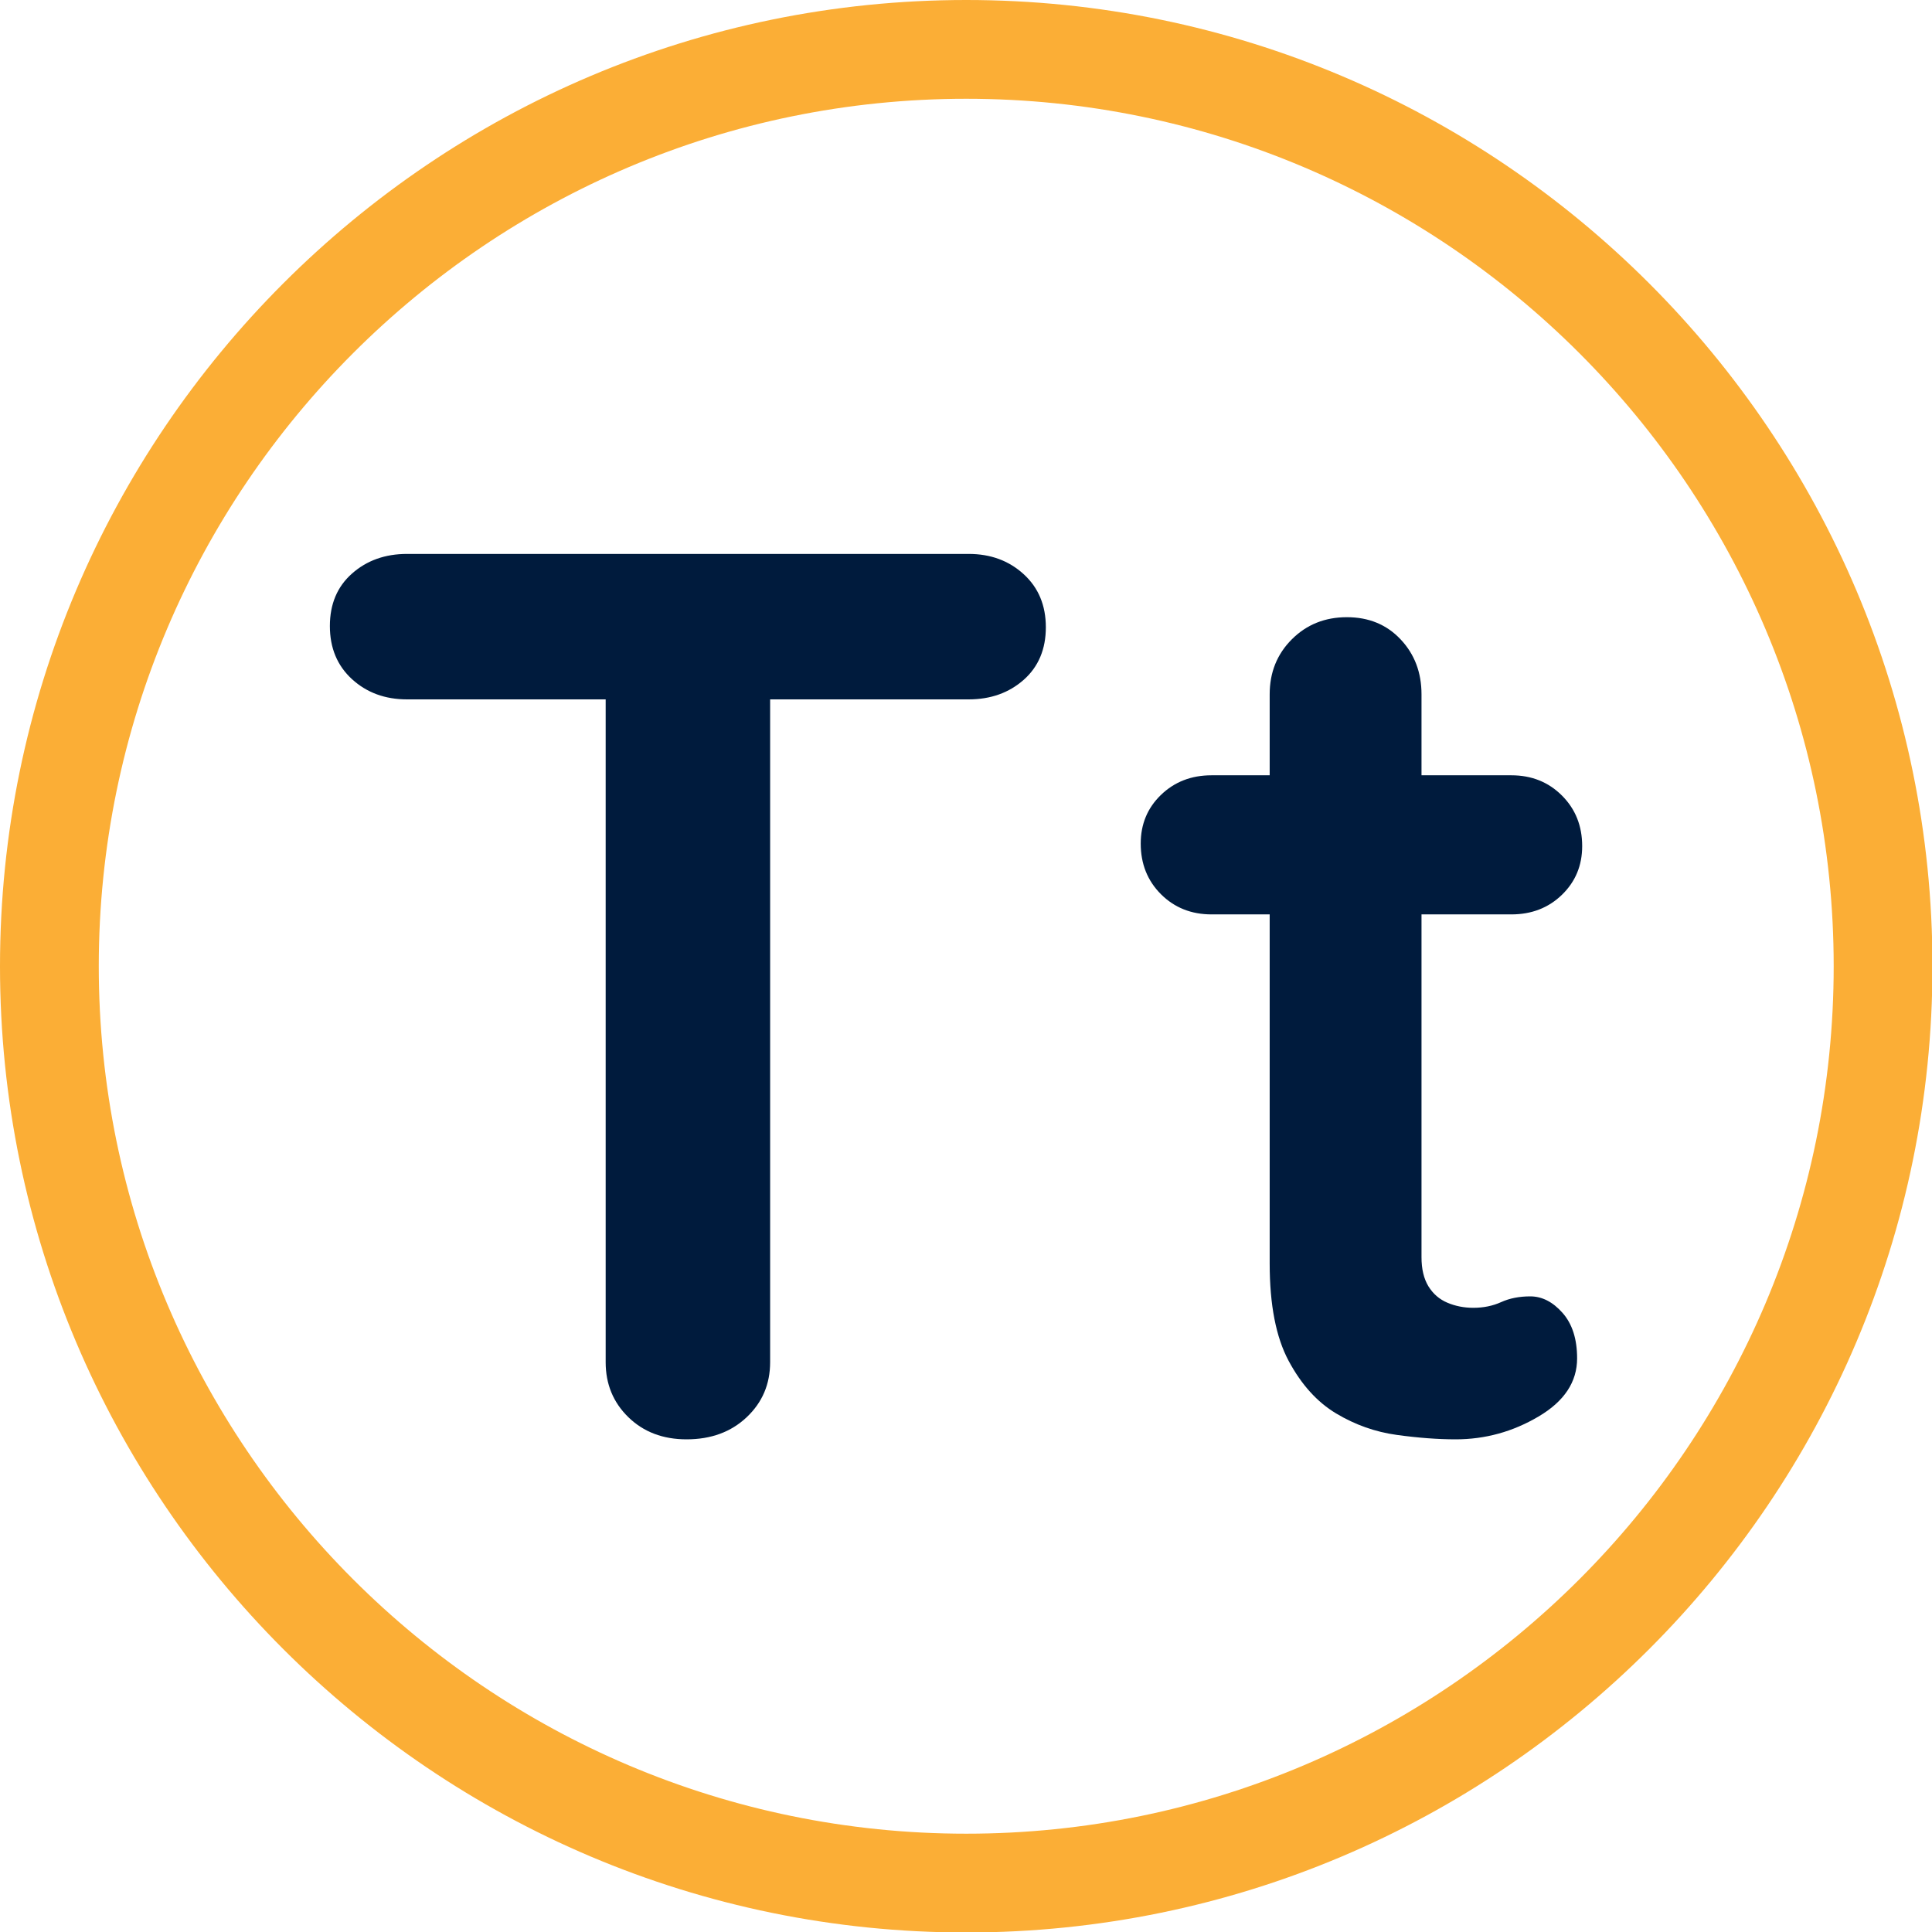
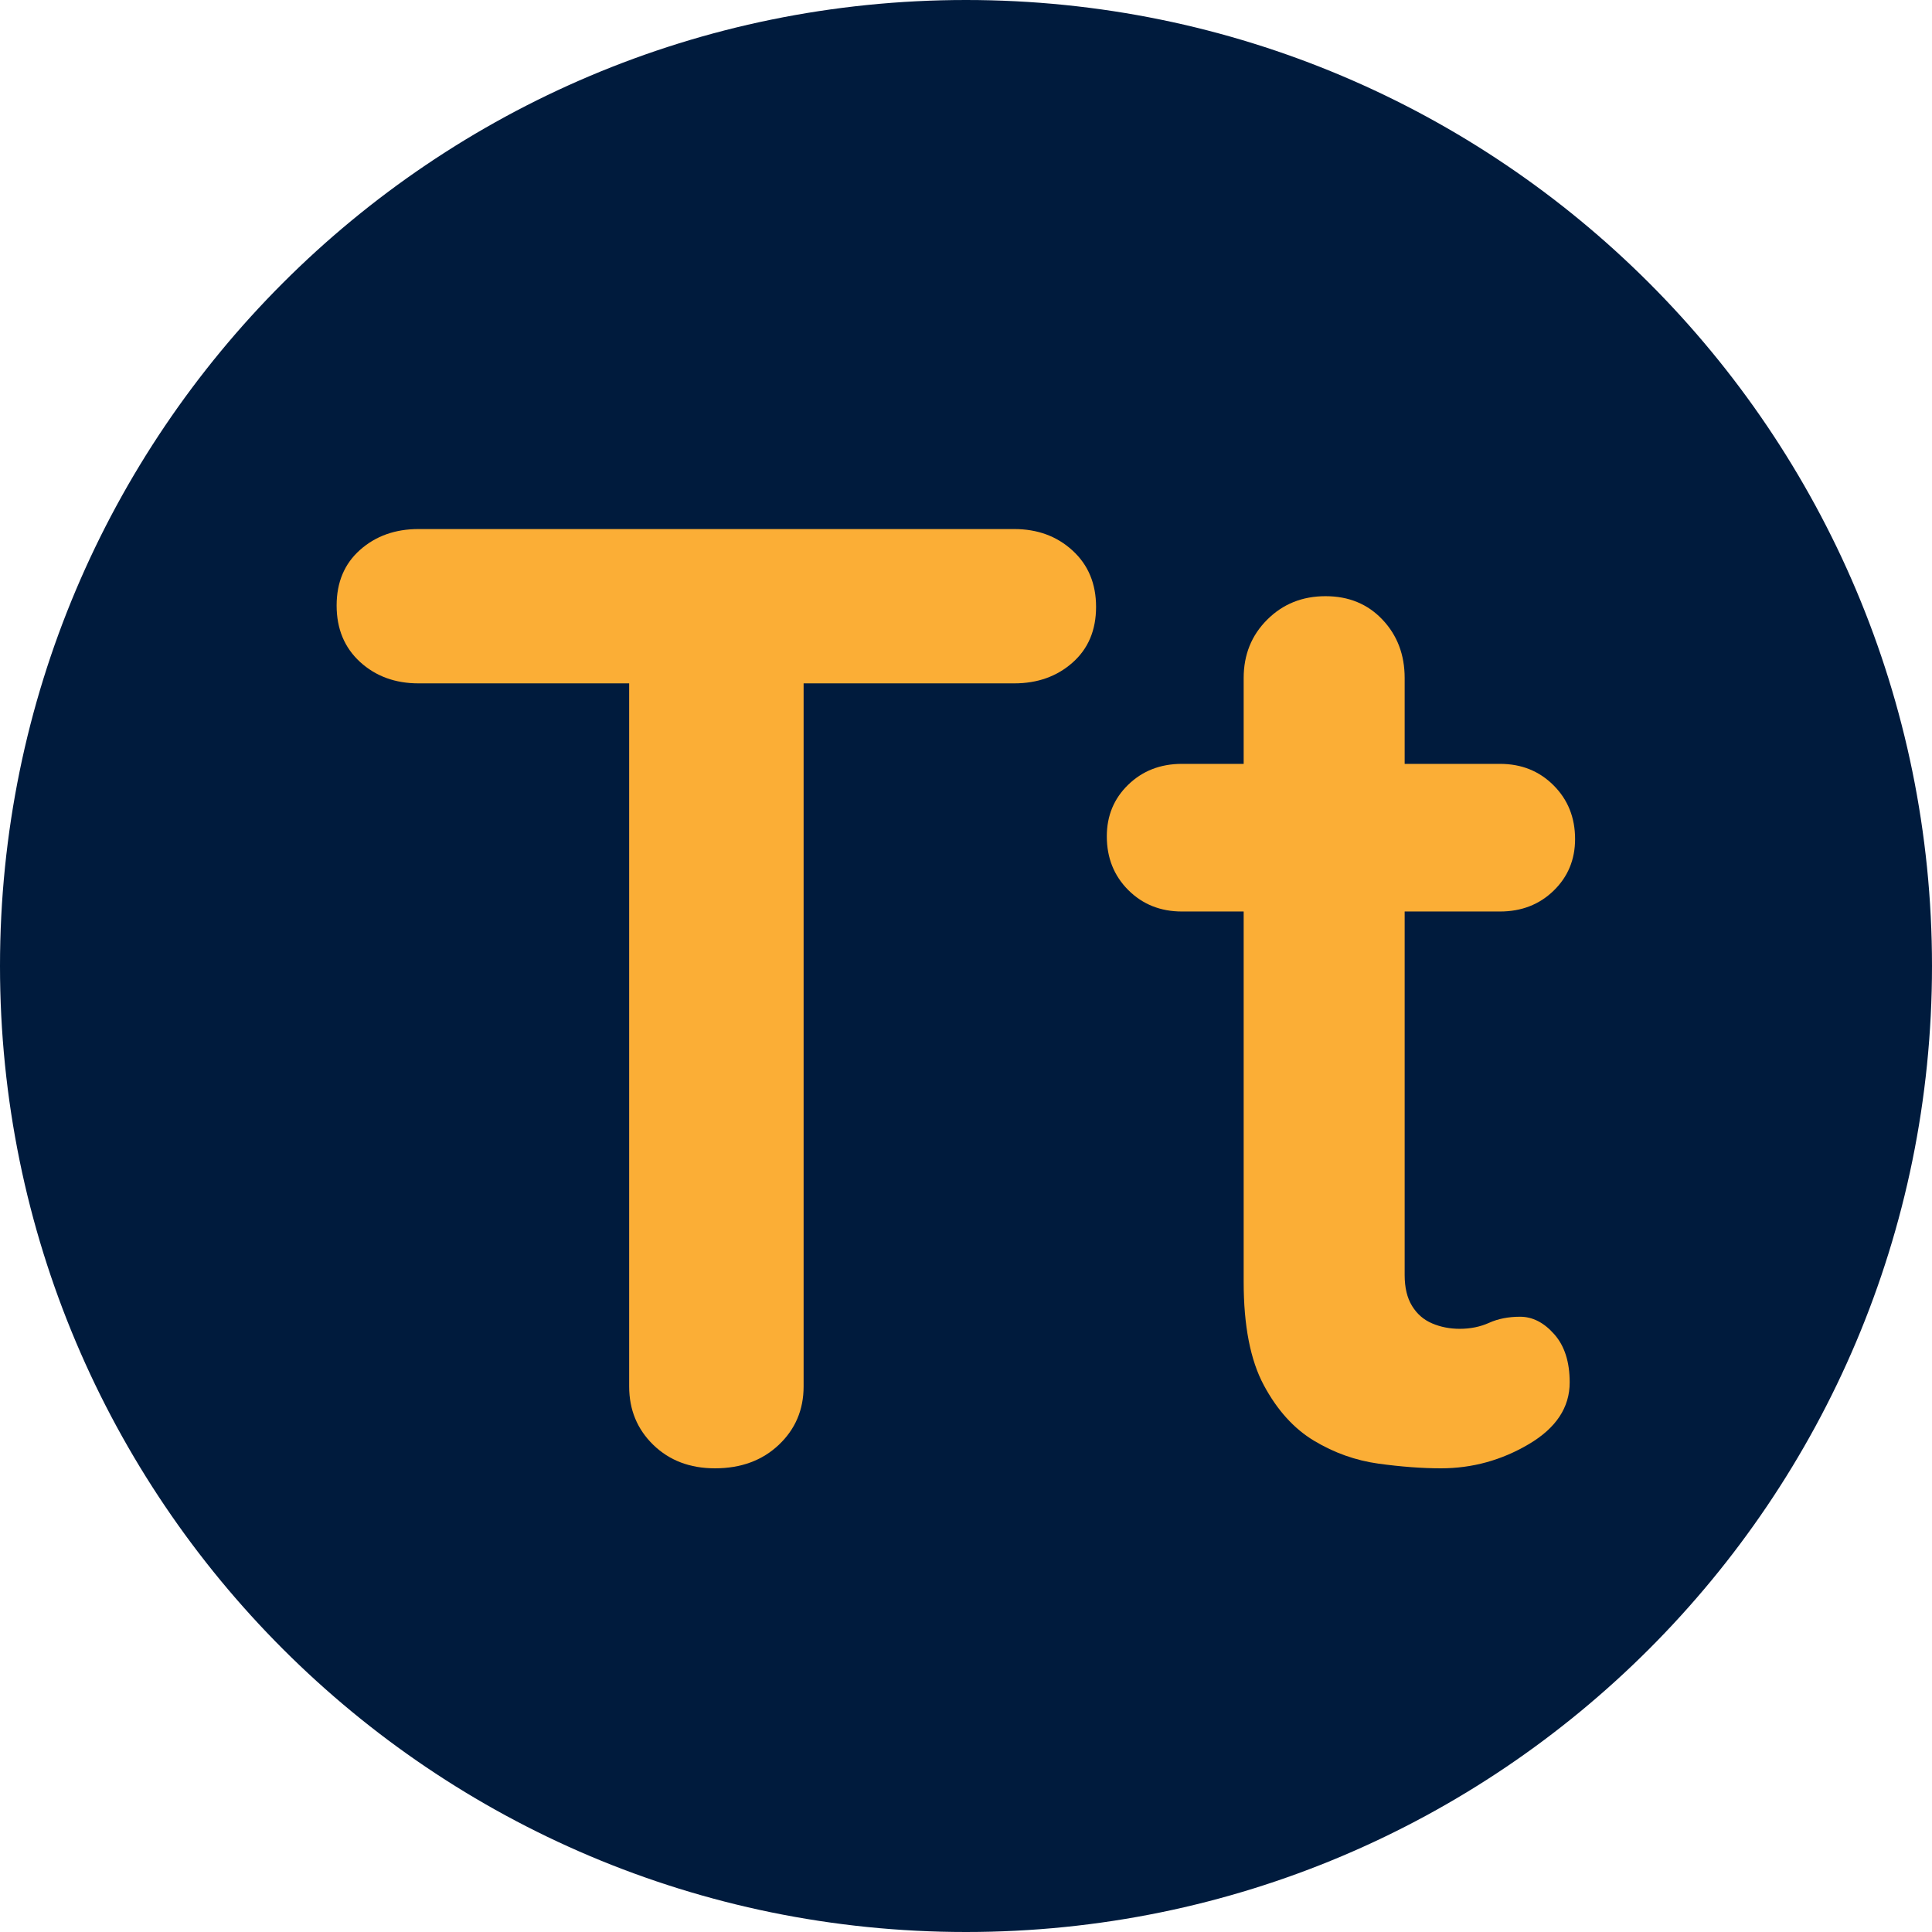
<svg xmlns="http://www.w3.org/2000/svg" width="500" zoomAndPan="magnify" viewBox="0 0 375 375" height="500" preserveAspectRatio="xMidYMid meet" version="1.0">
  <defs>
    <g />
+     <clipPath id="c0df127a6a">
+       <path d="M 187.5 0 C 83.945 0 0 83.945 0 187.5 C 0 291.055 83.945 375 187.5 375 C 291.055 375 375 291.055 375 187.5 C 375 83.945 291.055 0 187.5 0 Z M 187.5 0 " clip-rule="nonzero" />
+     </clipPath>
+     <clipPath id="2d1f220441">
+       <path d="M 0 0 L 375 0 L 375 375 L 0 375 Z M 0 0 " clip-rule="nonzero" />
+     </clipPath>
+     <clipPath id="41cf084f30">
+       <path d="M 187.5 0 C 83.945 0 0 83.945 0 187.5 C 0 291.055 83.945 375 187.5 375 C 291.055 375 375 291.055 375 187.5 C 375 83.945 291.055 0 187.5 0 Z M 187.5 0 " clip-rule="nonzero" />
+     </clipPath>
+     <clipPath id="878cc937ab">
+       <rect x="0" width="375" y="0" height="375" />
+     </clipPath>
  </defs>
-   <g fill="#001b3d" fill-opacity="1">
-     <g transform="translate(56.66918, 279.375)">
-       <g>
-         <path d="M 76.594 0 C 72.008 0 68.242 -1.43 65.297 -4.297 C 62.359 -7.16 60.891 -10.719 60.891 -14.969 L 60.891 -157.375 L 92.812 -157.375 L 92.812 -14.969 C 92.812 -10.719 91.297 -7.16 88.266 -4.297 C 85.234 -1.43 81.344 0 76.594 0 Z M 22.344 -143.625 C 18.082 -143.625 14.52 -144.93 11.656 -147.547 C 8.789 -150.172 7.359 -153.609 7.359 -157.859 C 7.359 -162.117 8.789 -165.516 11.656 -168.047 C 14.52 -170.586 18.082 -171.859 22.344 -171.859 L 131.344 -171.859 C 135.602 -171.859 139.164 -170.547 142.031 -167.922 C 144.895 -165.305 146.328 -161.875 146.328 -157.625 C 146.328 -153.363 144.895 -149.961 142.031 -147.422 C 139.164 -144.891 135.602 -143.625 131.344 -143.625 Z M 22.344 -143.625 " />
+   <g clip-path="url(#c0df127a6a)">
+     <g transform="matrix(1, 0, 0, 1, 0, 0)">
+       <g clip-path="url(#878cc937ab)">
+         <g clip-path="url(#2d1f220441)">
+           <g clip-path="url(#41cf084f30)">
+             <rect x="-82.5" width="540" fill="#001b3d" height="540" y="-82.5" fill-opacity="1" />
+           </g>
+         </g>
      </g>
    </g>
  </g>
-   <g fill="#001b3d" fill-opacity="1">
-     <g transform="translate(217.7253, 279.375)">
+   <g fill="#fbae36" fill-opacity="1">
+     <g transform="translate(57.52701, 285)">
      <g>
-         <path d="M 17.438 -128.891 L 75.625 -128.891 C 79.551 -128.891 82.82 -127.582 85.438 -124.969 C 88.062 -122.352 89.375 -119.078 89.375 -115.141 C 89.375 -111.379 88.062 -108.227 85.438 -105.688 C 82.82 -103.156 79.551 -101.891 75.625 -101.891 L 17.438 -101.891 C 13.508 -101.891 10.234 -103.195 7.609 -105.812 C 4.992 -108.438 3.688 -111.711 3.688 -115.641 C 3.688 -119.398 4.992 -122.547 7.609 -125.078 C 10.234 -127.617 13.508 -128.891 17.438 -128.891 Z M 43.703 -159.578 C 47.953 -159.578 51.426 -158.145 54.125 -155.281 C 56.832 -152.414 58.188 -148.859 58.188 -144.609 L 58.188 -35.359 C 58.188 -33.066 58.633 -31.18 59.531 -29.703 C 60.438 -28.234 61.664 -27.172 63.219 -26.516 C 64.77 -25.859 66.445 -25.531 68.25 -25.531 C 70.219 -25.531 72.02 -25.898 73.656 -26.641 C 75.289 -27.379 77.172 -27.75 79.297 -27.75 C 81.586 -27.75 83.676 -26.68 85.562 -24.547 C 87.445 -22.422 88.391 -19.477 88.391 -15.719 C 88.391 -11.133 85.891 -7.367 80.891 -4.422 C 75.898 -1.473 70.539 0 64.812 0 C 61.375 0 57.566 -0.285 53.391 -0.859 C 49.223 -1.43 45.297 -2.82 41.609 -5.031 C 37.93 -7.238 34.863 -10.633 32.406 -15.219 C 29.945 -19.801 28.719 -26.102 28.719 -34.125 L 28.719 -144.609 C 28.719 -148.859 30.148 -152.414 33.016 -155.281 C 35.879 -158.145 39.441 -159.578 43.703 -159.578 Z M 43.703 -159.578 " />
+         <path d="M 81.25 0 C 76.395 0 72.406 -1.516 69.281 -4.547 C 66.156 -7.586 64.594 -11.367 64.594 -15.891 L 64.594 -166.938 L 98.453 -166.938 L 98.453 -15.891 C 98.453 -11.367 96.844 -7.586 93.625 -4.547 C 90.414 -1.516 86.289 0 81.25 0 Z M 23.703 -152.359 C 19.18 -152.359 15.398 -153.742 12.359 -156.516 C 9.328 -159.297 7.812 -162.945 7.812 -167.469 C 7.812 -171.977 9.328 -175.578 12.359 -178.266 C 15.398 -180.961 19.18 -182.312 23.703 -182.312 L 139.328 -182.312 C 143.848 -182.312 147.625 -180.922 150.656 -178.141 C 153.695 -175.359 155.219 -171.711 155.219 -167.203 C 155.219 -162.68 153.695 -159.078 150.656 -156.391 C 147.625 -153.703 143.848 -152.359 139.328 -152.359 Z M 23.703 -152.359 " />
      </g>
    </g>
  </g>
-   <path fill="#fbae36" d="M 187.547 0 C 84.133 0 0 84.133 0 187.547 C 0 290.957 84.133 375.094 187.543 375.094 C 290.953 375.094 375.09 290.957 375.09 187.547 C 375.09 84.133 290.957 0 187.547 0 Z M 187.547 355.918 C 94.703 355.918 19.172 280.387 19.172 187.547 C 19.172 94.703 94.703 19.172 187.547 19.172 C 280.387 19.172 355.918 94.703 355.918 187.547 C 355.918 280.391 280.387 355.918 187.547 355.918 Z M 187.547 355.918 " fill-opacity="1" fill-rule="nonzero" />
+   <g fill="#fbae36" fill-opacity="1">
+     <g transform="translate(210.9254, 285)">
+       <g>
+         <path d="M 18.484 -136.734 L 80.219 -136.734 C 84.383 -136.734 87.852 -135.344 90.625 -132.562 C 93.406 -129.781 94.797 -126.305 94.797 -122.141 C 94.797 -118.148 93.406 -114.805 90.625 -112.109 C 87.852 -109.422 84.383 -108.078 80.219 -108.078 L 18.484 -108.078 C 14.316 -108.078 10.844 -109.469 8.062 -112.25 C 5.289 -115.031 3.906 -118.504 3.906 -122.672 C 3.906 -126.66 5.289 -130 8.062 -132.688 C 10.844 -135.383 14.316 -136.734 18.484 -136.734 Z M 46.359 -169.281 C 50.867 -169.281 54.555 -167.758 57.422 -164.719 C 60.285 -161.688 61.719 -157.91 61.719 -153.391 L 61.719 -37.5 C 61.719 -35.07 62.195 -33.078 63.156 -31.516 C 64.113 -29.953 65.414 -28.82 67.062 -28.125 C 68.707 -27.426 70.488 -27.078 72.406 -27.078 C 74.488 -27.078 76.395 -27.469 78.125 -28.25 C 79.863 -29.031 81.863 -29.422 84.125 -29.422 C 86.551 -29.422 88.758 -28.289 90.75 -26.031 C 92.75 -23.781 93.75 -20.66 93.75 -16.672 C 93.75 -11.805 91.102 -7.812 85.812 -4.688 C 80.52 -1.562 74.832 0 68.75 0 C 65.102 0 61.066 -0.301 56.641 -0.906 C 52.211 -1.52 48.047 -3 44.141 -5.344 C 40.234 -7.688 36.977 -11.285 34.375 -16.141 C 31.77 -21.004 30.469 -27.691 30.469 -36.203 L 30.469 -153.391 C 30.469 -157.91 31.988 -161.688 35.031 -164.719 C 38.07 -167.758 41.848 -169.281 46.359 -169.281 Z M 46.359 -169.281 " />
+       </g>
+     </g>
+   </g>
</svg>
